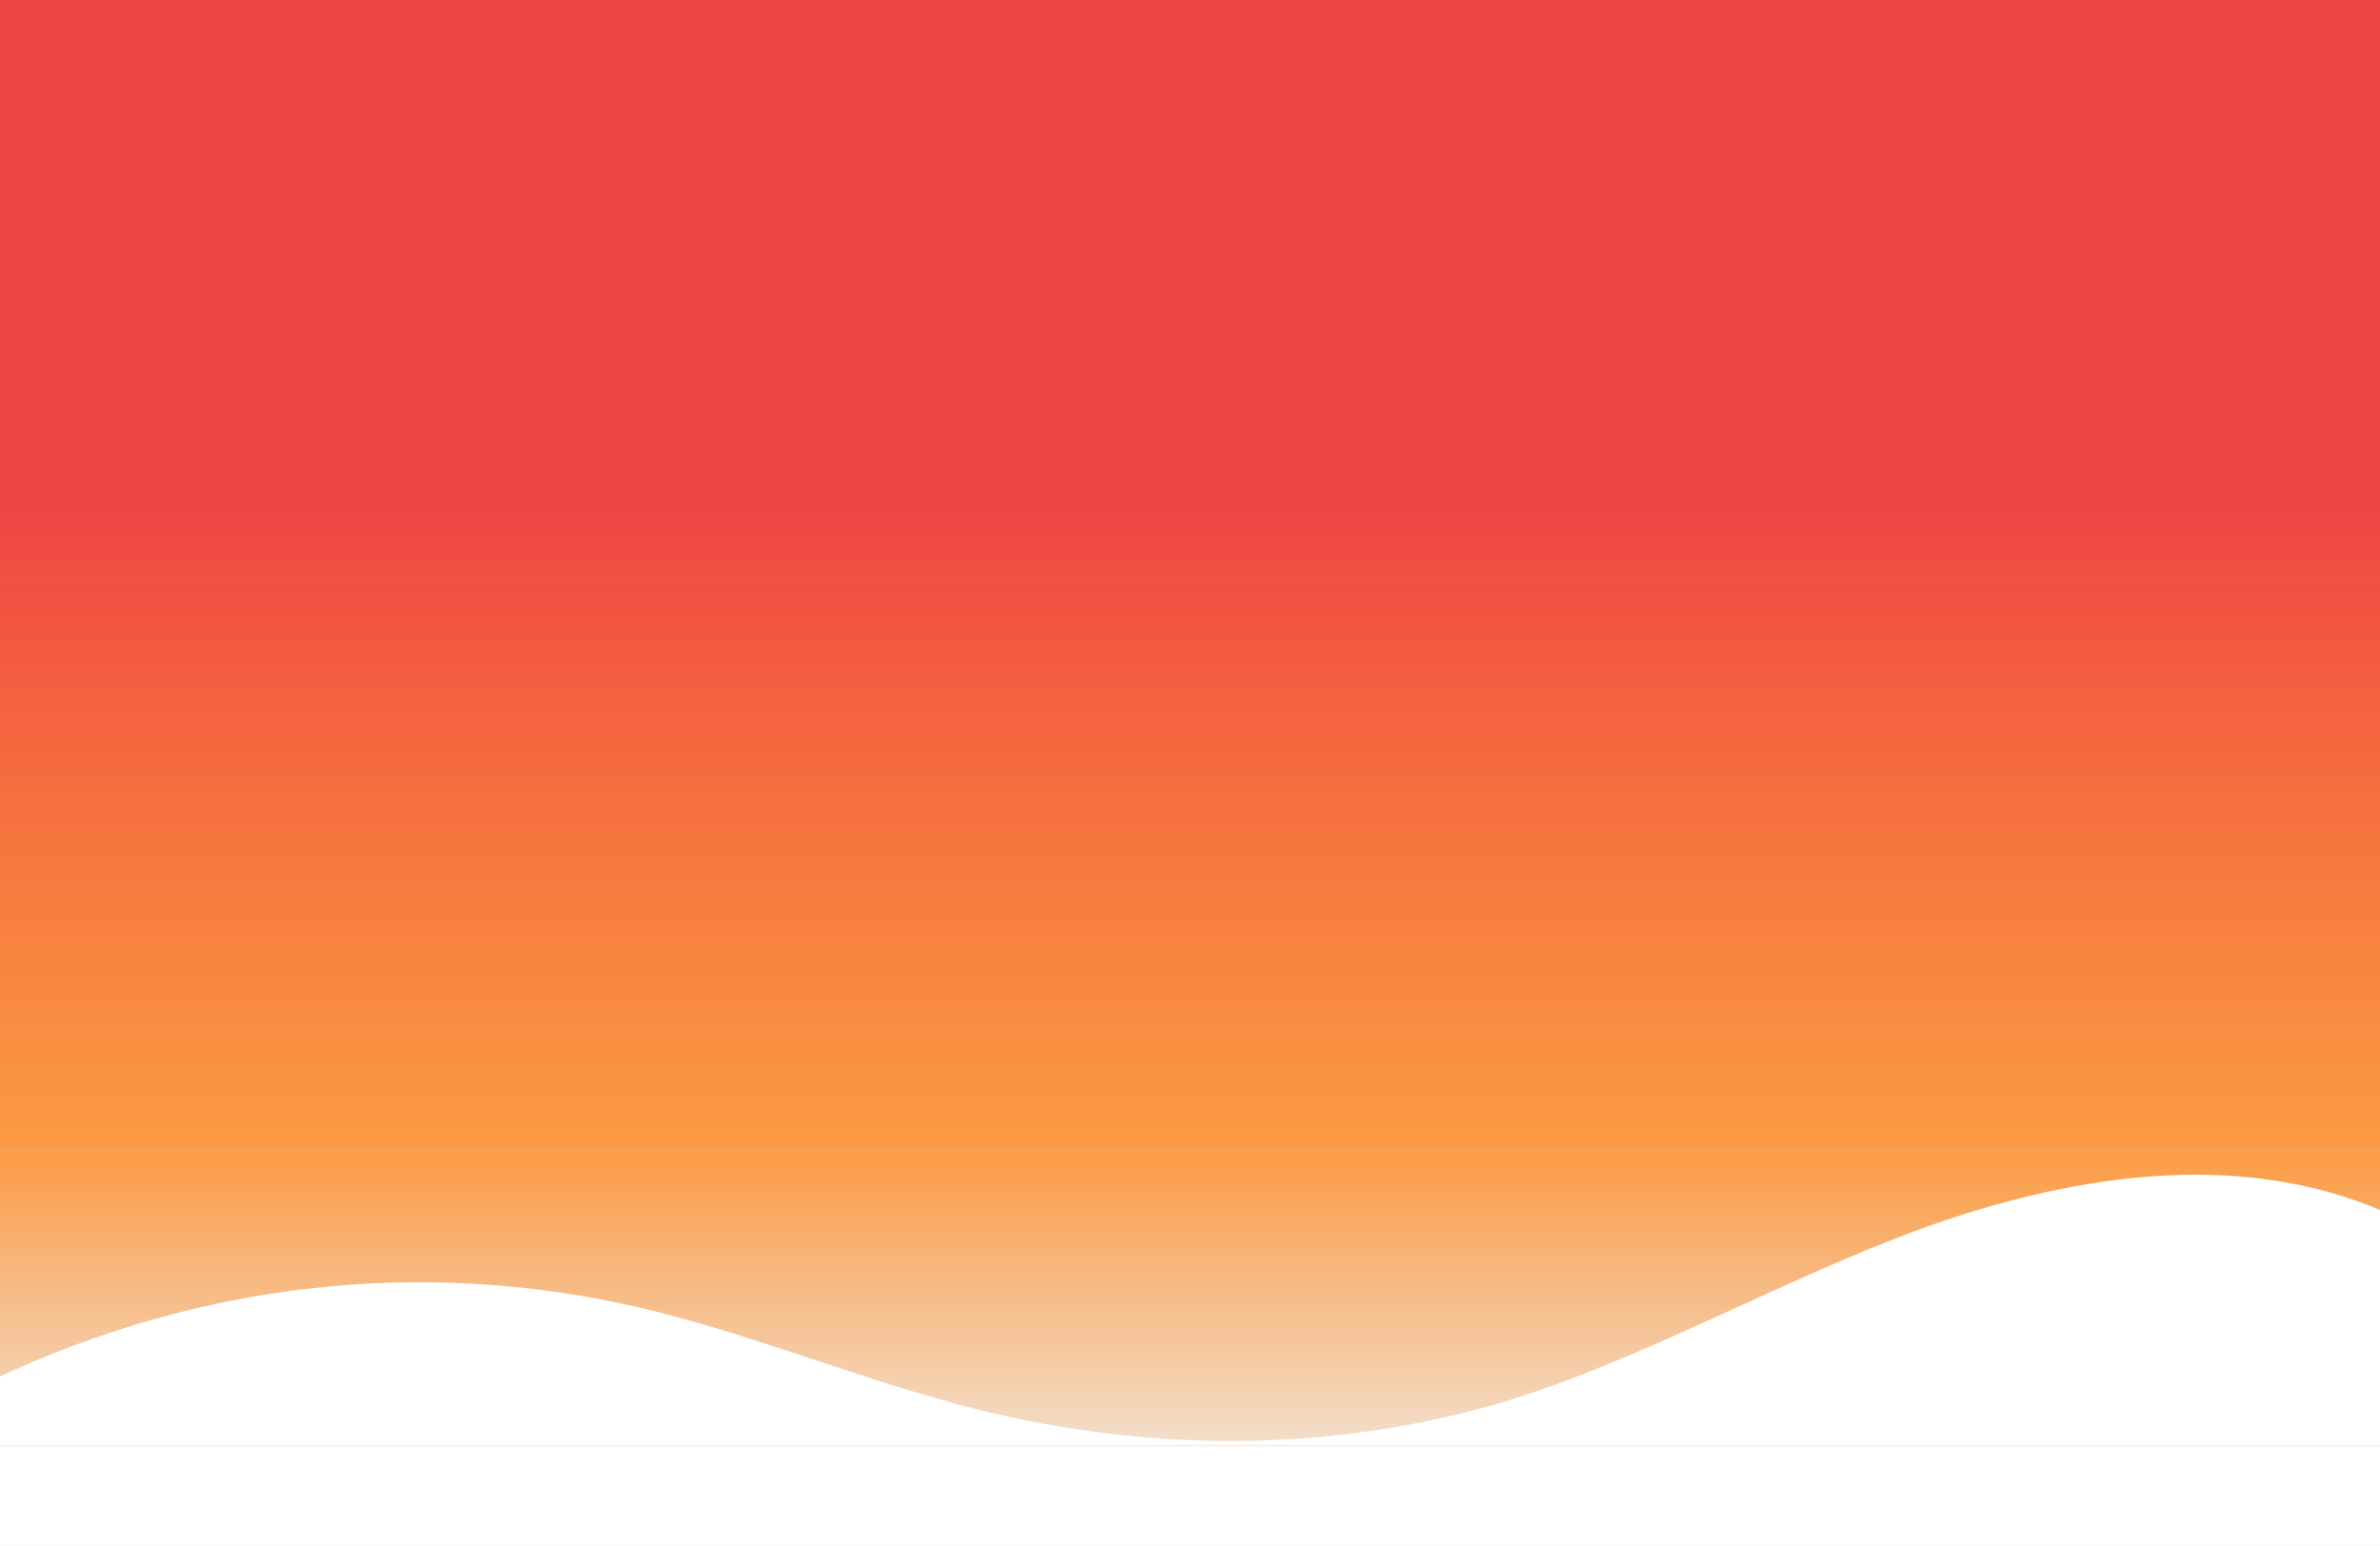
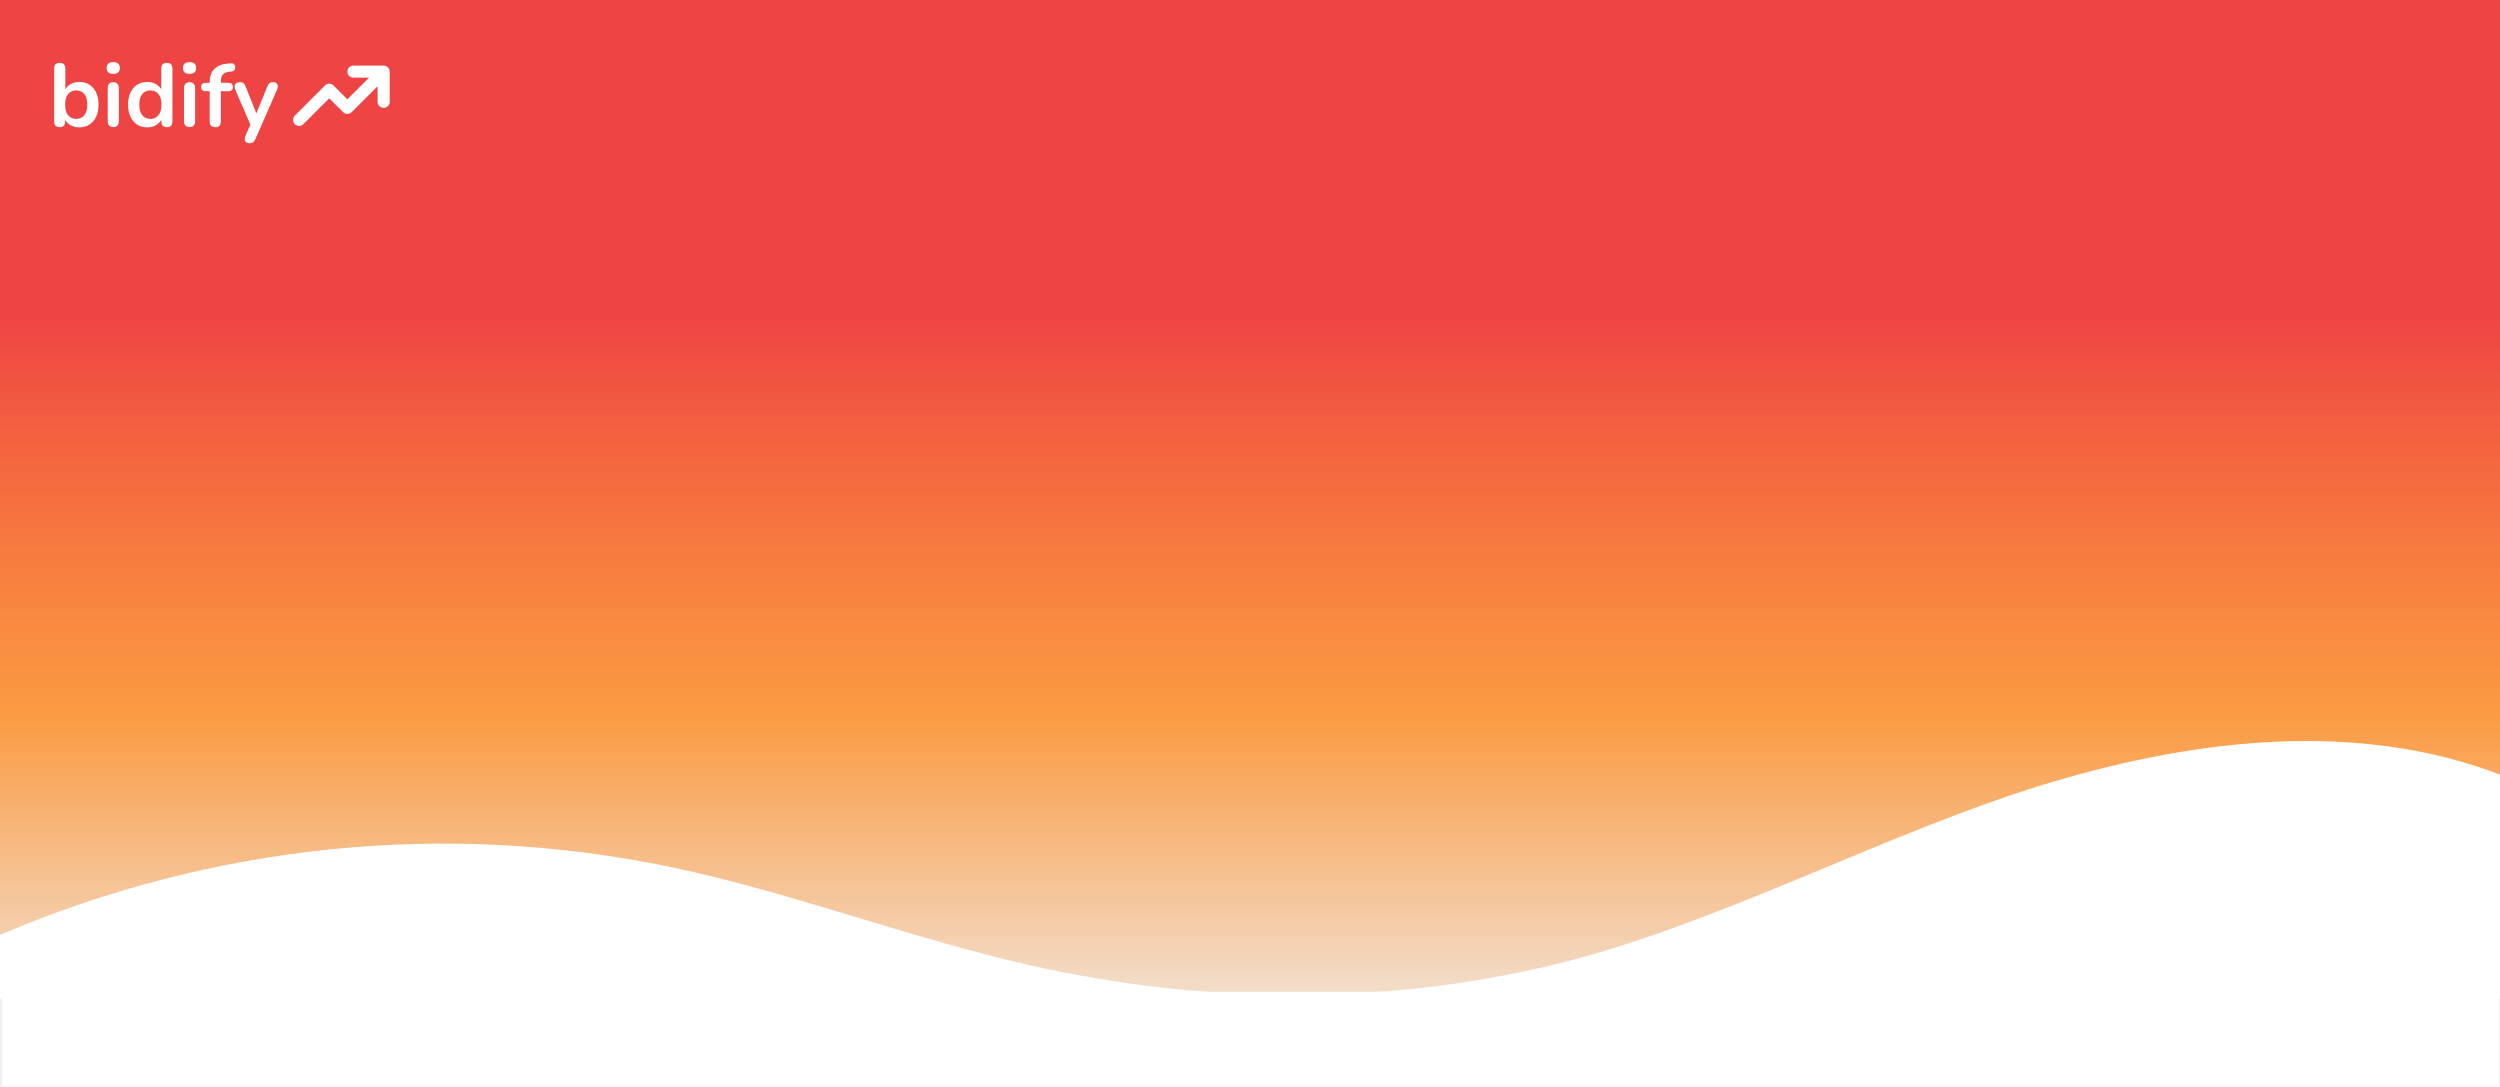
- <svg xmlns="http://www.w3.org/2000/svg" width="1512" height="982" viewBox="0 0 1512 982" fill="none">
-   <rect width="1514" height="187" transform="matrix(1 0 0 -1 -2 918)" fill="url(#paint0_linear_2_2492)" />
-   <path d="M403.487 830.048C476.664 846.862 547.519 877 620.494 895.279C724.442 921.335 832.693 922.909 936.478 895.887C1037.34 869.692 1141.92 805.8 1241.57 773.34C1329.95 744.542 1426.45 732.683 1512 768.665V918H-2V875.38C127.277 814.832 267.509 799.155 403.487 830.048V830.048Z" fill="white" />
-   <rect width="1512" height="731" fill="url(#paint1_linear_2_2492)" />
-   <rect y="919" width="1512" height="63" fill="white" />
+ <svg xmlns="http://www.w3.org/2000/svg" width="1344" height="584" viewBox="0 0 1344 584" fill="none">
+   <g clip-path="url(#clip0_2_2492)">
+     <rect width="1344" height="151.003" transform="matrix(1 0 0 -1 0 537.003)" fill="url(#paint0_linear_2_2492)" />
+     <path d="M359.957 465.981C424.917 479.559 487.816 503.895 552.597 518.656C644.874 539.695 740.97 540.966 833.101 519.147C922.634 497.994 1015.47 446.401 1103.94 420.19C1182.4 396.935 1268.05 387.359 1344 416.414V537.003H0V502.587C114.762 453.694 239.247 441.035 359.957 465.981V465.981Z" fill="white" />
+   </g>
+   <rect width="1344" height="386" fill="url(#paint1_linear_2_2492)" />
+   <rect x="1.1" y="533.127" width="1342.22" height="50.873" fill="white" />
+   <path fill-rule="evenodd" clip-rule="evenodd" d="M190 41.75C189.138 41.75 188.311 41.408 187.702 40.798C187.092 40.189 186.75 39.362 186.75 38.5C186.75 37.638 187.092 36.811 187.702 36.202C188.311 35.592 189.138 35.25 190 35.25H206.25C207.112 35.25 207.939 35.592 208.548 36.202C209.158 36.811 209.5 37.638 209.5 38.5V54.75C209.5 55.612 209.158 56.439 208.548 57.048C207.939 57.658 207.112 58 206.25 58C205.388 58 204.561 57.658 203.952 57.048C203.342 56.439 203 55.612 203 54.75V46.346L189.048 60.298C188.438 60.907 187.612 61.249 186.75 61.249C185.888 61.249 185.062 60.907 184.452 60.298L177 52.846L163.048 66.798C162.435 67.39 161.614 67.717 160.762 67.71C159.91 67.703 159.094 67.361 158.492 66.758C157.889 66.156 157.547 65.34 157.54 64.488C157.533 63.636 157.86 62.815 158.452 62.202L174.702 45.952C175.312 45.343 176.138 45.001 177 45.001C177.862 45.001 178.688 45.343 179.298 45.952L186.75 53.404L198.404 41.75H190Z" fill="white" />
+   <path d="M42.656 68.48C40.672 68.48 38.928 67.984 37.424 66.992C35.952 66 34.976 64.672 34.496 63.008L35.024 61.808V65.312C35.024 66.304 34.768 67.072 34.256 67.616C33.744 68.128 33.024 68.384 32.096 68.384C31.136 68.384 30.4 68.128 29.888 67.616C29.376 67.072 29.12 66.304 29.12 65.312V36.8C29.12 35.808 29.376 35.056 29.888 34.544C30.4 34.032 31.136 33.776 32.096 33.776C33.056 33.776 33.792 34.032 34.304 34.544C34.848 35.056 35.12 35.808 35.12 36.8V49.28H34.544C35.056 47.712 36.048 46.448 37.52 45.488C38.992 44.528 40.704 44.048 42.656 44.048C44.736 44.048 46.544 44.544 48.08 45.536C49.616 46.528 50.816 47.936 51.68 49.76C52.544 51.552 52.976 53.712 52.976 56.24C52.976 58.736 52.544 60.912 51.68 62.768C50.816 64.592 49.6 66 48.032 66.992C46.496 67.984 44.704 68.48 42.656 68.48ZM40.976 63.92C42.16 63.92 43.2 63.632 44.096 63.056C44.992 62.48 45.68 61.632 46.16 60.512C46.672 59.36 46.928 57.936 46.928 56.24C46.928 53.68 46.384 51.776 45.296 50.528C44.208 49.248 42.768 48.608 40.976 48.608C39.792 48.608 38.752 48.896 37.856 49.472C36.96 50.016 36.256 50.864 35.744 52.016C35.264 53.136 35.024 54.544 35.024 56.24C35.024 58.768 35.568 60.688 36.656 62C37.744 63.28 39.184 63.92 40.976 63.92ZM60.877 68.336C59.917 68.336 59.181 68.048 58.669 67.472C58.157 66.896 57.901 66.096 57.901 65.072V47.456C57.901 46.4 58.157 45.6 58.669 45.056C59.181 44.48 59.917 44.192 60.877 44.192C61.837 44.192 62.573 44.48 63.085 45.056C63.629 45.6 63.901 46.4 63.901 47.456V65.072C63.901 66.096 63.645 66.896 63.133 67.472C62.621 68.048 61.869 68.336 60.877 68.336ZM60.877 39.728C59.757 39.728 58.877 39.456 58.237 38.912C57.629 38.336 57.325 37.552 57.325 36.56C57.325 35.536 57.629 34.752 58.237 34.208C58.877 33.664 59.757 33.392 60.877 33.392C62.029 33.392 62.909 33.664 63.517 34.208C64.125 34.752 64.429 35.536 64.429 36.56C64.429 37.552 64.125 38.336 63.517 38.912C62.909 39.456 62.029 39.728 60.877 39.728ZM79.16 68.48C77.112 68.48 75.304 67.984 73.736 66.992C72.2 66 71 64.592 70.136 62.768C69.272 60.912 68.84 58.736 68.84 56.24C68.84 53.712 69.272 51.552 70.136 49.76C71 47.936 72.2 46.528 73.736 45.536C75.304 44.544 77.112 44.048 79.16 44.048C81.112 44.048 82.808 44.528 84.248 45.488C85.72 46.448 86.712 47.712 87.224 49.28H86.696V36.8C86.696 35.808 86.952 35.056 87.464 34.544C87.976 34.032 88.712 33.776 89.672 33.776C90.632 33.776 91.368 34.032 91.88 34.544C92.424 35.056 92.696 35.808 92.696 36.8V65.312C92.696 66.304 92.44 67.072 91.928 67.616C91.416 68.128 90.68 68.384 89.72 68.384C88.76 68.384 88.024 68.128 87.512 67.616C87 67.072 86.744 66.304 86.744 65.312V61.568L87.272 63.008C86.792 64.672 85.816 66 84.344 66.992C82.872 67.984 81.144 68.48 79.16 68.48ZM80.84 63.92C82.024 63.92 83.064 63.632 83.96 63.056C84.856 62.48 85.544 61.632 86.024 60.512C86.536 59.36 86.792 57.936 86.792 56.24C86.792 53.68 86.248 51.776 85.16 50.528C84.072 49.248 82.632 48.608 80.84 48.608C79.656 48.608 78.616 48.896 77.72 49.472C76.824 50.016 76.12 50.864 75.608 52.016C75.128 53.136 74.888 54.544 74.888 56.24C74.888 58.768 75.432 60.688 76.52 62C77.608 63.28 79.048 63.92 80.84 63.92ZM101.893 68.336C100.933 68.336 100.197 68.048 99.685 67.472C99.173 66.896 98.917 66.096 98.917 65.072V47.456C98.917 46.4 99.173 45.6 99.685 45.056C100.197 44.48 100.933 44.192 101.893 44.192C102.853 44.192 103.589 44.48 104.101 45.056C104.645 45.6 104.917 46.4 104.917 47.456V65.072C104.917 66.096 104.661 66.896 104.149 67.472C103.637 68.048 102.885 68.336 101.893 68.336ZM101.893 39.728C100.773 39.728 99.893 39.456 99.253 38.912C98.645 38.336 98.341 37.552 98.341 36.56C98.341 35.536 98.645 34.752 99.253 34.208C99.893 33.664 100.773 33.392 101.893 33.392C103.045 33.392 103.925 33.664 104.533 34.208C105.141 34.752 105.445 35.536 105.445 36.56C105.445 37.552 105.141 38.336 104.533 38.912C103.925 39.456 103.045 39.728 101.893 39.728ZM115.759 68.384C114.799 68.384 114.047 68.128 113.503 67.616C112.991 67.072 112.735 66.304 112.735 65.312V49.04H110.527C109.759 49.04 109.167 48.848 108.751 48.464C108.335 48.048 108.127 47.488 108.127 46.784C108.127 46.048 108.335 45.488 108.751 45.104C109.167 44.72 109.759 44.528 110.527 44.528H114.463L112.735 46.112V44.48C112.735 41.184 113.567 38.72 115.231 37.088C116.895 35.424 119.295 34.448 122.431 34.16L124.063 34.016C124.703 33.952 125.215 34.064 125.599 34.352C125.983 34.608 126.239 34.96 126.367 35.408C126.495 35.824 126.511 36.256 126.415 36.704C126.319 37.152 126.111 37.552 125.791 37.904C125.503 38.224 125.119 38.4 124.639 38.432L123.967 38.48C122.143 38.608 120.815 39.072 119.983 39.872C119.151 40.672 118.735 41.888 118.735 43.52V45.296L117.967 44.528H122.815C123.583 44.528 124.175 44.72 124.591 45.104C125.007 45.488 125.215 46.048 125.215 46.784C125.215 47.488 125.007 48.048 124.591 48.464C124.175 48.848 123.583 49.04 122.815 49.04H118.735V65.312C118.735 67.36 117.743 68.384 115.759 68.384ZM134.119 77.024C133.415 77.024 132.839 76.832 132.391 76.448C131.943 76.096 131.671 75.616 131.575 75.008C131.511 74.4 131.623 73.76 131.911 73.088L135.175 65.84V68.336L126.439 48.128C126.151 47.424 126.055 46.768 126.151 46.16C126.247 45.552 126.535 45.072 127.015 44.72C127.527 44.336 128.215 44.144 129.079 44.144C129.815 44.144 130.407 44.32 130.855 44.672C131.303 44.992 131.703 45.616 132.055 46.544L138.535 62.72H137.095L143.719 46.496C144.071 45.6 144.487 44.992 144.967 44.672C145.447 44.32 146.087 44.144 146.887 44.144C147.591 44.144 148.151 44.336 148.567 44.72C148.983 45.072 149.239 45.552 149.335 46.16C149.431 46.736 149.319 47.376 148.999 48.08L137.335 74.72C136.919 75.616 136.471 76.224 135.991 76.544C135.511 76.864 134.887 77.024 134.119 77.024Z" fill="white" />
  <defs>
-     <linearGradient id="paint0_linear_2_2492" x1="757" y1="0" x2="757" y2="187" gradientUnits="userSpaceOnUse">
+     <linearGradient id="paint0_linear_2_2492" x1="672" y1="0" x2="672" y2="151.003" gradientUnits="userSpaceOnUse">
      <stop stop-color="#FF7A00" stop-opacity="0.15" />
      <stop offset="1" stop-color="#FF7A00" stop-opacity="0.72" />
    </linearGradient>
-     <linearGradient id="paint1_linear_2_2492" x1="756" y1="0" x2="756" y2="731" gradientUnits="userSpaceOnUse">
+     <linearGradient id="paint1_linear_2_2492" x1="672" y1="0" x2="672" y2="386" gradientUnits="userSpaceOnUse">
      <stop offset="0.442" stop-color="#EF4444" />
      <stop offset="1" stop-color="#FF7A00" stop-opacity="0.72" />
    </linearGradient>
+     <clipPath id="clip0_2_2492">
+       <rect width="1344" height="151.003" fill="white" transform="matrix(1 0 0 -1 0 537.003)" />
+     </clipPath>
  </defs>
</svg>
